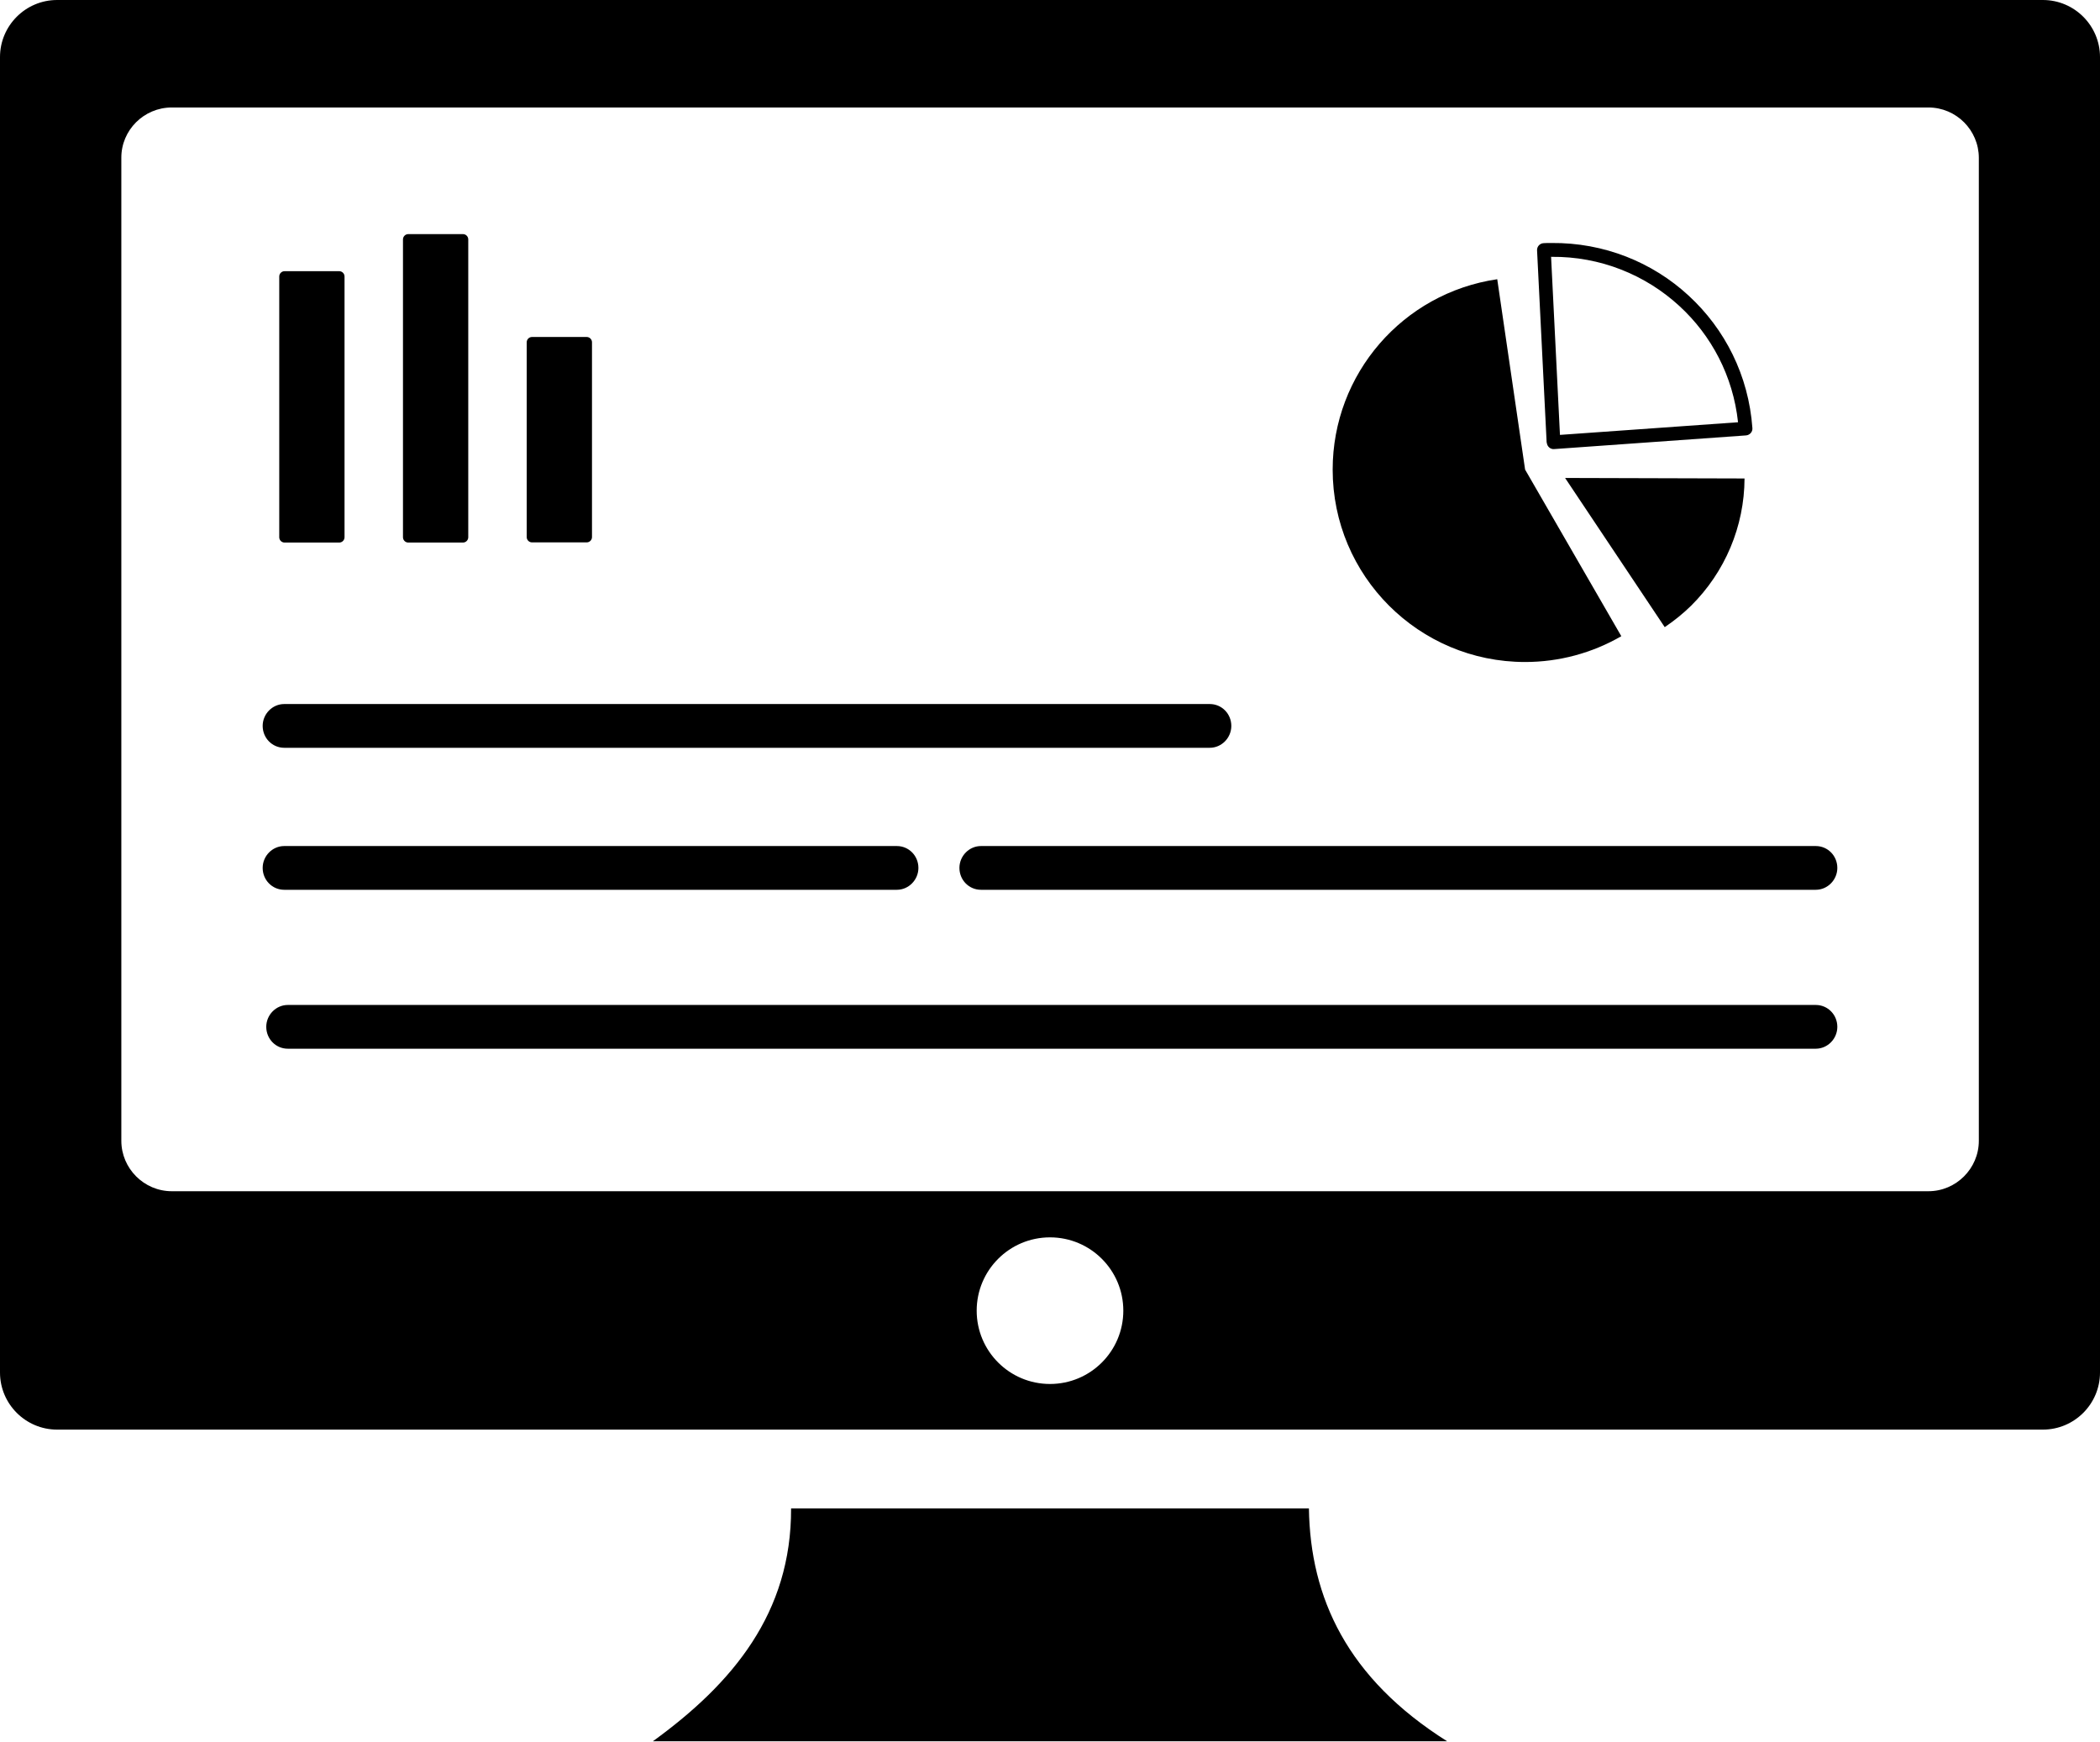
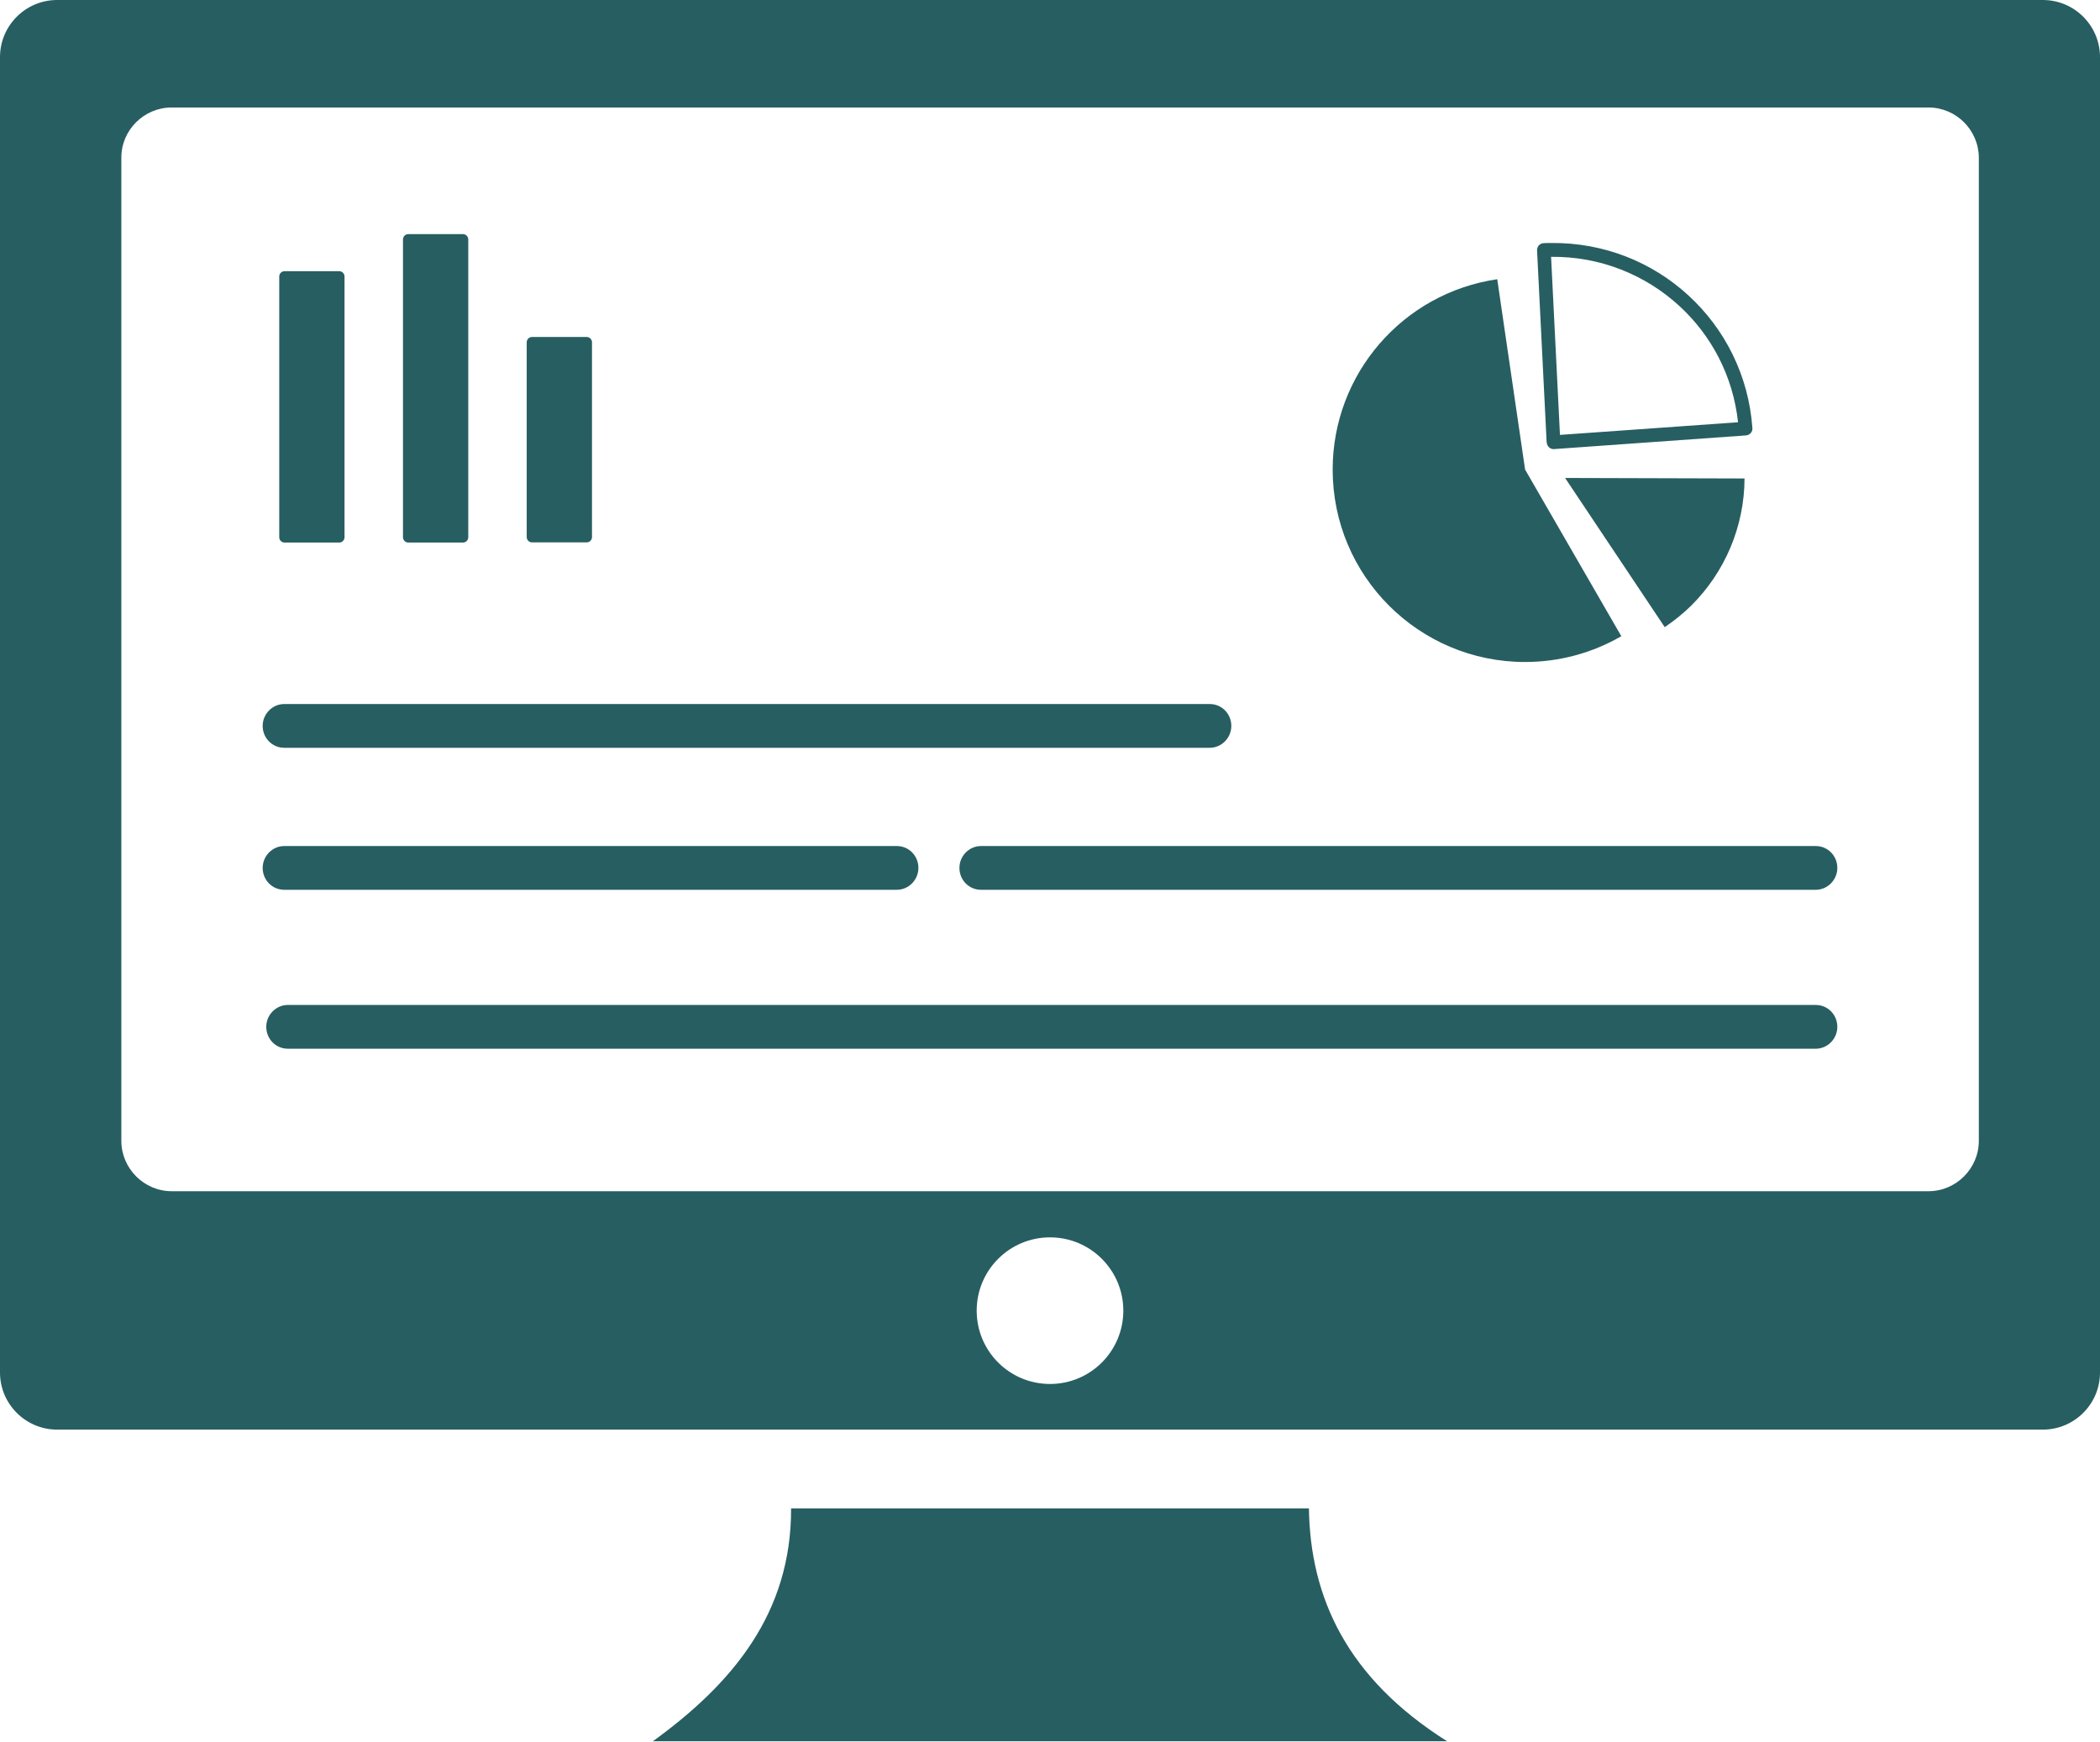
<svg xmlns="http://www.w3.org/2000/svg" version="1.1" id="Layer_1" x="0px" y="0px" viewBox="0 0 122.88 101.91" style="enable-background:new 0 0 122.88 101.91" xml:space="preserve">
  <style type="text/css">.st0{fill-rule:evenodd;clip-rule:evenodd;}</style>
  <g>
-     <path class="st0" d="M3.34,0h116.2c1.84,0,3.34,1.5,3.34,3.34v76.98c0,1.84-1.5,3.34-3.34,3.34H3.34C1.5,83.66,0,82.16,0,80.32 V3.34C0,1.5,1.5,0,3.34,0L3.34,0L3.34,0z M91.58,27.97L102.08,28c-0.01,2.8-1.14,5.48-3.13,7.45c-0.47,0.46-0.99,0.88-1.54,1.25 L91.58,27.97L91.58,27.97L91.58,27.97z M31.13,19.72h3.2c0.17,0,0.31,0.14,0.31,0.31v11.4c0,0.17-0.14,0.31-0.31,0.31h-3.2 c-0.17,0-0.31-0.14-0.31-0.31v-11.4C30.82,19.86,30.96,19.72,31.13,19.72L31.13,19.72z M16.65,15.87h3.2 c0.17,0,0.31,0.14,0.31,0.31v15.26c0,0.17-0.14,0.31-0.31,0.31h-3.2c-0.17,0-0.31-0.14-0.31-0.31V16.18 C16.34,16.01,16.48,15.87,16.65,15.87L16.65,15.87z M23.89,13.7h3.2c0.17,0,0.31,0.14,0.31,0.31v17.43c0,0.17-0.14,0.31-0.31,0.31 h-3.2c-0.17,0-0.31-0.14-0.31-0.31V14.01C23.58,13.84,23.72,13.7,23.89,13.7L23.89,13.7z M16.84,61.37c-0.7,0-1.26-0.57-1.26-1.28 c0-0.7,0.57-1.28,1.26-1.28h89.41c0.7,0,1.26,0.57,1.26,1.28c0,0.7-0.57,1.28-1.26,1.28H16.84L16.84,61.37z M16.63,52.07 c-0.7,0-1.26-0.57-1.26-1.28c0-0.7,0.57-1.28,1.26-1.28h35.85c0.7,0,1.26,0.57,1.26,1.28c0,0.7-0.57,1.28-1.26,1.28H16.63 L16.63,52.07z M57.4,52.07c-0.7,0-1.26-0.57-1.26-1.28c0-0.7,0.57-1.28,1.26-1.28h48.85c0.7,0,1.26,0.57,1.26,1.28 c0,0.7-0.57,1.28-1.26,1.28H57.4L57.4,52.07z M16.63,43.76c-0.7,0-1.26-0.57-1.26-1.28c0-0.7,0.57-1.28,1.26-1.28h54.16 c0.7,0,1.26,0.57,1.26,1.28c0,0.7-0.57,1.28-1.26,1.28H16.63L16.63,43.76z M90.5,25.88l-0.56-11.23c-0.01-0.22,0.16-0.41,0.38-0.42 c0.06,0,0.14-0.01,0.23-0.01c0.07,0,0.15,0,0.23,0c3.08-0.03,5.92,1.13,8.03,3.08c2.12,1.95,3.51,4.67,3.73,7.75 c0.02,0.22-0.15,0.41-0.37,0.43l-11.23,0.8c-0.22,0.02-0.41-0.15-0.43-0.37C90.5,25.9,90.5,25.89,90.5,25.88L90.5,25.88L90.5,25.88 z M90.76,15.02l0.52,10.43l10.42-0.74c-0.29-2.7-1.56-5.09-3.44-6.81c-1.97-1.81-4.61-2.9-7.48-2.87L90.76,15.02L90.76,15.02 L90.76,15.02z M89.24,27.48l5.63,9.75c-1.71,0.99-3.65,1.51-5.63,1.51c-6.22,0-11.26-5.04-11.26-11.26c0-5.59,4.1-10.33,9.63-11.14 L89.24,27.48L89.24,27.48z M46.29,88.27h30.3c0.08,5.24,2.24,9.94,8.09,13.63H38.2C42.88,98.51,46.31,94.39,46.29,88.27 L46.29,88.27L46.29,88.27z M61.44,72.41c2.37,0,4.29,1.92,4.29,4.29c0,2.37-1.92,4.29-4.29,4.29c-2.37,0-4.29-1.92-4.29-4.29 C57.15,74.33,59.07,72.41,61.44,72.41L61.44,72.41z M10.05,6.29h102.79c1.63,0,2.95,1.33,2.95,2.95v57.52 c0,1.62-1.33,2.95-2.95,2.95H10.05c-1.62,0-2.95-1.33-2.95-2.95V9.24C7.09,7.62,8.42,6.29,10.05,6.29L10.05,6.29L10.05,6.29z" />
+     <path fill="#275E61" class="st0" d="M3.34,0h116.2c1.84,0,3.34,1.5,3.34,3.34v76.98c0,1.84-1.5,3.34-3.34,3.34H3.34C1.5,83.66,0,82.16,0,80.32 V3.34C0,1.5,1.5,0,3.34,0L3.34,0L3.34,0z M91.58,27.97L102.08,28c-0.01,2.8-1.14,5.48-3.13,7.45c-0.47,0.46-0.99,0.88-1.54,1.25 L91.58,27.97L91.58,27.97L91.58,27.97z M31.13,19.72h3.2c0.17,0,0.31,0.14,0.31,0.31v11.4c0,0.17-0.14,0.31-0.31,0.31h-3.2 c-0.17,0-0.31-0.14-0.31-0.31v-11.4C30.82,19.86,30.96,19.72,31.13,19.72L31.13,19.72z M16.65,15.87h3.2 c0.17,0,0.31,0.14,0.31,0.31v15.26c0,0.17-0.14,0.31-0.31,0.31h-3.2c-0.17,0-0.31-0.14-0.31-0.31V16.18 C16.34,16.01,16.48,15.87,16.65,15.87L16.65,15.87z M23.89,13.7h3.2c0.17,0,0.31,0.14,0.31,0.31v17.43c0,0.17-0.14,0.31-0.31,0.31 h-3.2c-0.17,0-0.31-0.14-0.31-0.31V14.01C23.58,13.84,23.72,13.7,23.89,13.7L23.89,13.7z M16.84,61.37c-0.7,0-1.26-0.57-1.26-1.28 c0-0.7,0.57-1.28,1.26-1.28h89.41c0.7,0,1.26,0.57,1.26,1.28c0,0.7-0.57,1.28-1.26,1.28H16.84L16.84,61.37z M16.63,52.07 c-0.7,0-1.26-0.57-1.26-1.28c0-0.7,0.57-1.28,1.26-1.28h35.85c0.7,0,1.26,0.57,1.26,1.28c0,0.7-0.57,1.28-1.26,1.28H16.63 L16.63,52.07z M57.4,52.07c-0.7,0-1.26-0.57-1.26-1.28c0-0.7,0.57-1.28,1.26-1.28h48.85c0.7,0,1.26,0.57,1.26,1.28 c0,0.7-0.57,1.28-1.26,1.28H57.4L57.4,52.07z M16.63,43.76c-0.7,0-1.26-0.57-1.26-1.28c0-0.7,0.57-1.28,1.26-1.28h54.16 c0.7,0,1.26,0.57,1.26,1.28c0,0.7-0.57,1.28-1.26,1.28H16.63L16.63,43.76z M90.5,25.88l-0.56-11.23c-0.01-0.22,0.16-0.41,0.38-0.42 c0.06,0,0.14-0.01,0.23-0.01c0.07,0,0.15,0,0.23,0c3.08-0.03,5.92,1.13,8.03,3.08c2.12,1.95,3.51,4.67,3.73,7.75 c0.02,0.22-0.15,0.41-0.37,0.43l-11.23,0.8c-0.22,0.02-0.41-0.15-0.43-0.37C90.5,25.9,90.5,25.89,90.5,25.88L90.5,25.88L90.5,25.88 z M90.76,15.02l0.52,10.43l10.42-0.74c-0.29-2.7-1.56-5.09-3.44-6.81c-1.97-1.81-4.61-2.9-7.48-2.87L90.76,15.02L90.76,15.02 L90.76,15.02z M89.24,27.48l5.63,9.75c-1.71,0.99-3.65,1.51-5.63,1.51c-6.22,0-11.26-5.04-11.26-11.26c0-5.59,4.1-10.33,9.63-11.14 L89.24,27.48L89.24,27.48z M46.29,88.27h30.3c0.08,5.24,2.24,9.94,8.09,13.63H38.2C42.88,98.51,46.31,94.39,46.29,88.27 L46.29,88.27L46.29,88.27z M61.44,72.41c2.37,0,4.29,1.92,4.29,4.29c0,2.37-1.92,4.29-4.29,4.29c-2.37,0-4.29-1.92-4.29-4.29 C57.15,74.33,59.07,72.41,61.44,72.41L61.44,72.41z M10.05,6.29h102.79c1.63,0,2.95,1.33,2.95,2.95v57.52 c0,1.62-1.33,2.95-2.95,2.95H10.05c-1.62,0-2.95-1.33-2.95-2.95V9.24C7.09,7.62,8.42,6.29,10.05,6.29L10.05,6.29L10.05,6.29z" />
  </g>
</svg>
